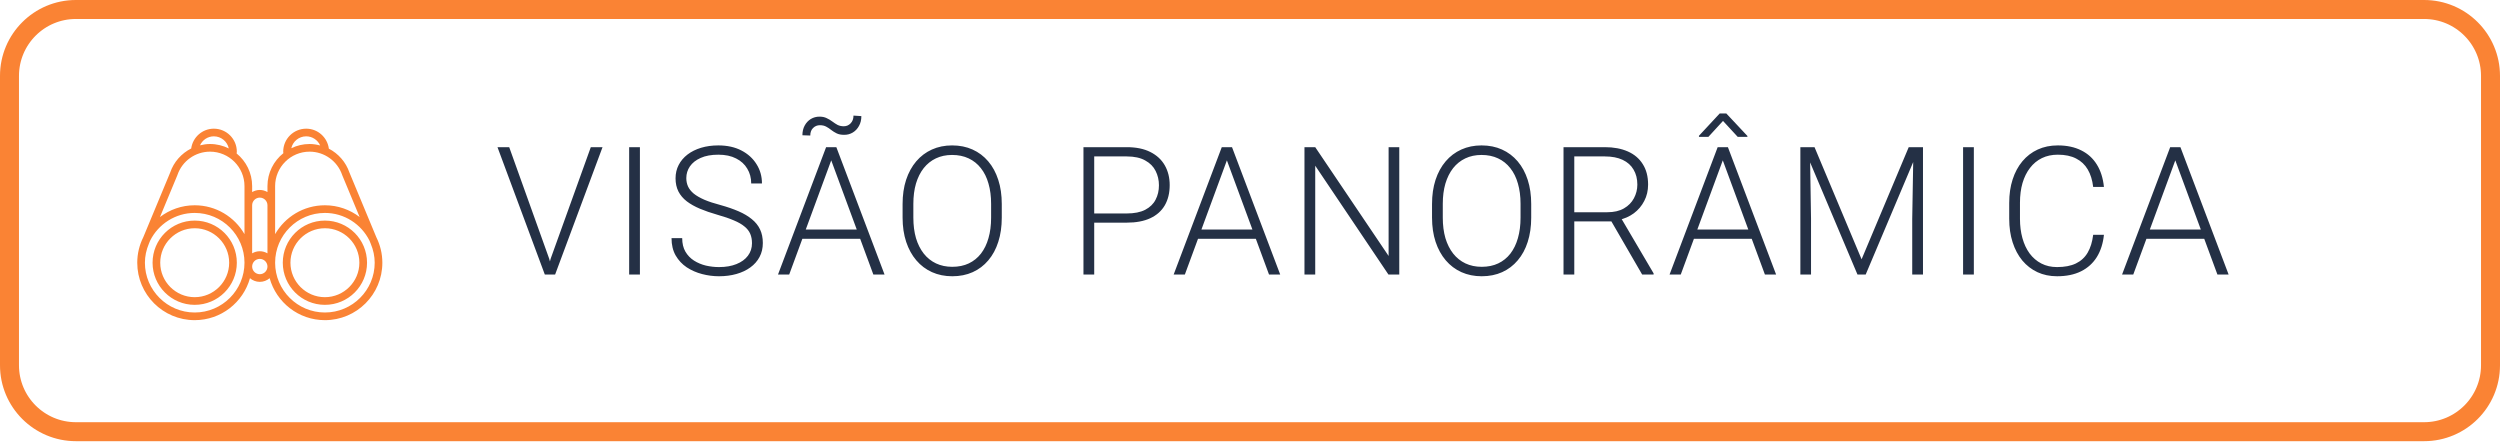
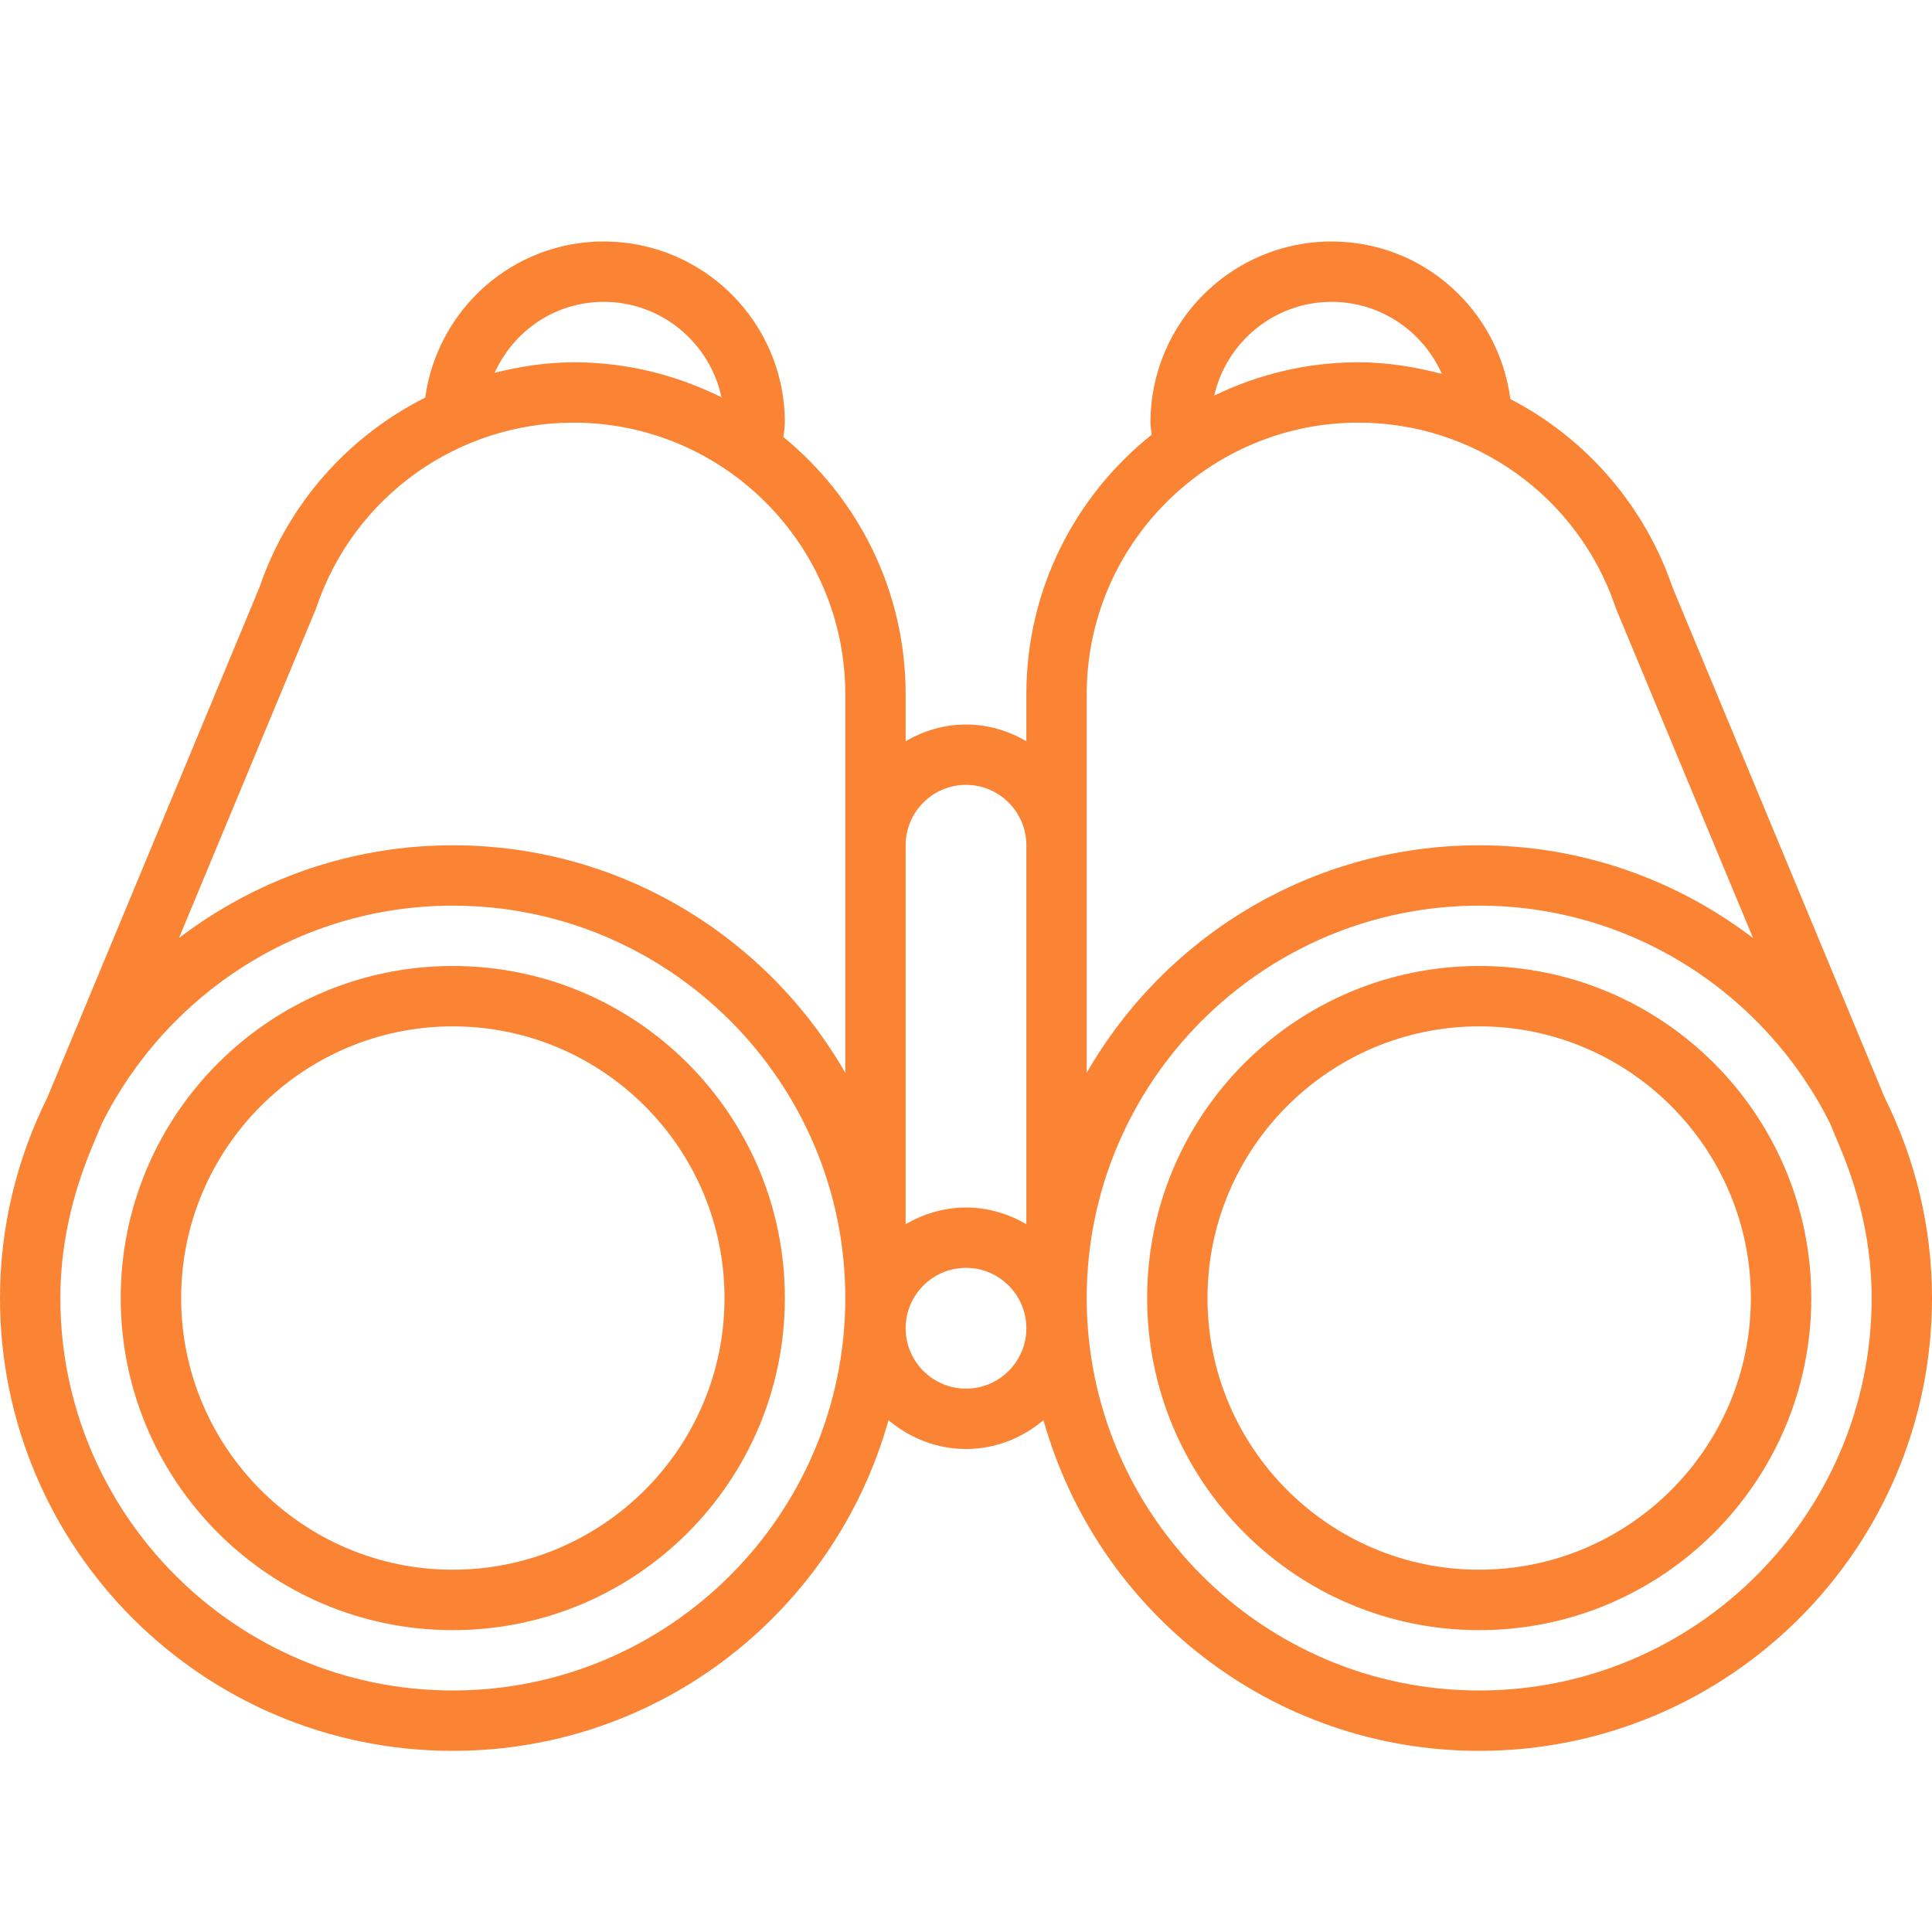
- <svg xmlns="http://www.w3.org/2000/svg" width="255" height="45" viewBox="0 0 255 45" fill="none">
-   <rect x="0.968" y="0.968" width="253.064" height="43.064" rx="6.775" stroke="#FA8334" stroke-width="1.936" />
-   <path d="M56.168 26.385L60.262 15.011H61.458L56.623 28H55.739L56.168 26.385ZM51.939 15.011L56.016 26.385L56.462 28H55.57L50.743 15.011H51.939ZM65.271 15.011V28H64.174V15.011H65.271ZM76.703 24.806C76.703 24.449 76.644 24.131 76.525 23.852C76.406 23.572 76.21 23.322 75.936 23.102C75.668 22.876 75.306 22.668 74.848 22.478C74.396 22.282 73.831 22.088 73.153 21.898C72.504 21.713 71.918 21.511 71.395 21.291C70.872 21.071 70.423 20.818 70.048 20.533C69.679 20.247 69.397 19.914 69.201 19.534C69.004 19.147 68.906 18.698 68.906 18.187C68.906 17.687 69.013 17.232 69.227 16.822C69.441 16.411 69.742 16.057 70.128 15.76C70.521 15.463 70.982 15.234 71.511 15.073C72.046 14.912 72.632 14.832 73.269 14.832C74.178 14.832 74.964 15.005 75.624 15.35C76.29 15.695 76.804 16.162 77.167 16.75C77.536 17.333 77.72 17.987 77.72 18.713H76.623C76.623 18.148 76.489 17.645 76.222 17.205C75.96 16.759 75.579 16.411 75.08 16.162C74.586 15.906 73.982 15.778 73.269 15.778C72.555 15.778 71.954 15.888 71.466 16.108C70.985 16.322 70.619 16.61 70.369 16.973C70.125 17.33 70.003 17.729 70.003 18.169C70.003 18.478 70.063 18.764 70.182 19.025C70.301 19.281 70.494 19.522 70.762 19.748C71.035 19.968 71.395 20.176 71.841 20.372C72.287 20.563 72.837 20.744 73.492 20.916C74.181 21.107 74.794 21.318 75.329 21.55C75.865 21.782 76.317 22.049 76.685 22.353C77.054 22.65 77.334 22.998 77.524 23.397C77.714 23.795 77.809 24.259 77.809 24.788C77.809 25.318 77.697 25.794 77.471 26.216C77.25 26.632 76.938 26.986 76.534 27.277C76.135 27.569 75.662 27.792 75.115 27.947C74.574 28.101 73.982 28.178 73.34 28.178C72.763 28.178 72.189 28.104 71.618 27.955C71.047 27.807 70.524 27.578 70.048 27.268C69.578 26.953 69.201 26.549 68.915 26.055C68.635 25.561 68.496 24.973 68.496 24.289H69.584C69.584 24.836 69.694 25.297 69.914 25.672C70.134 26.046 70.426 26.35 70.788 26.581C71.157 26.814 71.562 26.983 72.002 27.09C72.448 27.191 72.894 27.242 73.34 27.242C74.024 27.242 74.616 27.141 75.115 26.938C75.621 26.736 76.01 26.454 76.284 26.091C76.564 25.722 76.703 25.294 76.703 24.806ZM84.995 15.787L80.499 28H79.357L84.263 15.011H85.057L84.995 15.787ZM89.081 28L84.576 15.787L84.513 15.011H85.307L90.223 28H89.081ZM88.278 23.415V24.36H81.382V23.415H88.278ZM87.056 11.79L87.859 11.844C87.859 12.224 87.778 12.557 87.618 12.843C87.463 13.128 87.255 13.351 86.993 13.512C86.732 13.672 86.437 13.753 86.11 13.753C85.795 13.753 85.536 13.702 85.334 13.601C85.132 13.5 84.95 13.387 84.79 13.262C84.629 13.131 84.46 13.018 84.281 12.923C84.103 12.822 83.886 12.771 83.63 12.771C83.356 12.771 83.124 12.867 82.934 13.057C82.744 13.241 82.649 13.497 82.649 13.824L81.846 13.797C81.846 13.417 81.923 13.087 82.078 12.807C82.232 12.522 82.441 12.299 82.702 12.138C82.97 11.977 83.267 11.897 83.594 11.897C83.874 11.897 84.115 11.948 84.317 12.049C84.525 12.144 84.716 12.257 84.888 12.388C85.06 12.519 85.239 12.635 85.423 12.736C85.608 12.831 85.822 12.879 86.066 12.879C86.339 12.879 86.571 12.78 86.761 12.584C86.958 12.382 87.056 12.117 87.056 11.79ZM102.181 20.809V22.201C102.181 23.111 102.062 23.935 101.824 24.672C101.592 25.404 101.253 26.031 100.807 26.555C100.367 27.078 99.838 27.48 99.219 27.759C98.601 28.039 97.905 28.178 97.132 28.178C96.376 28.178 95.687 28.039 95.062 27.759C94.444 27.48 93.911 27.078 93.465 26.555C93.019 26.031 92.674 25.404 92.43 24.672C92.186 23.935 92.064 23.111 92.064 22.201V20.809C92.064 19.899 92.183 19.079 92.421 18.347C92.665 17.61 93.01 16.979 93.456 16.456C93.902 15.932 94.435 15.531 95.053 15.252C95.672 14.972 96.359 14.832 97.114 14.832C97.887 14.832 98.583 14.972 99.201 15.252C99.82 15.531 100.352 15.932 100.798 16.456C101.245 16.979 101.586 17.61 101.824 18.347C102.062 19.079 102.181 19.899 102.181 20.809ZM101.093 22.201V20.792C101.093 20.024 101.004 19.334 100.825 18.722C100.653 18.109 100.394 17.586 100.049 17.152C99.71 16.718 99.294 16.384 98.8 16.153C98.306 15.921 97.744 15.805 97.114 15.805C96.501 15.805 95.951 15.921 95.463 16.153C94.976 16.384 94.559 16.718 94.215 17.152C93.876 17.586 93.614 18.109 93.43 18.722C93.251 19.334 93.162 20.024 93.162 20.792V22.201C93.162 22.974 93.251 23.67 93.43 24.289C93.614 24.901 93.879 25.428 94.224 25.868C94.568 26.302 94.985 26.635 95.472 26.867C95.966 27.099 96.519 27.215 97.132 27.215C97.768 27.215 98.33 27.099 98.818 26.867C99.306 26.635 99.719 26.302 100.058 25.868C100.397 25.428 100.653 24.901 100.825 24.289C101.004 23.67 101.093 22.974 101.093 22.201ZM114.929 22.71H111.226V21.773H114.929C115.702 21.773 116.329 21.648 116.811 21.398C117.299 21.142 117.653 20.798 117.873 20.363C118.099 19.929 118.212 19.442 118.212 18.9C118.212 18.371 118.099 17.883 117.873 17.437C117.653 16.991 117.299 16.634 116.811 16.367C116.329 16.093 115.702 15.956 114.929 15.956H111.61V28H110.513V15.011H114.929C115.88 15.011 116.68 15.174 117.328 15.501C117.983 15.828 118.476 16.283 118.809 16.866C119.142 17.449 119.309 18.121 119.309 18.883C119.309 19.679 119.142 20.366 118.809 20.943C118.476 21.514 117.986 21.951 117.337 22.255C116.689 22.558 115.886 22.71 114.929 22.71ZM125.353 15.787L120.856 28H119.714L124.621 15.011H125.415L125.353 15.787ZM129.439 28L124.933 15.787L124.871 15.011H125.665L130.58 28H129.439ZM128.636 23.415V24.36H121.739V23.415H128.636ZM142.726 15.011V28H141.62L134.153 16.902V28H133.056V15.011H134.153L141.638 26.109V15.011H142.726ZM156.183 20.809V22.201C156.183 23.111 156.064 23.935 155.827 24.672C155.595 25.404 155.256 26.031 154.809 26.555C154.369 27.078 153.84 27.48 153.222 27.759C152.603 28.039 151.907 28.178 151.134 28.178C150.379 28.178 149.689 28.039 149.064 27.759C148.446 27.48 147.913 27.078 147.467 26.555C147.021 26.031 146.676 25.404 146.432 24.672C146.189 23.935 146.067 23.111 146.067 22.201V20.809C146.067 19.899 146.186 19.079 146.424 18.347C146.667 17.61 147.012 16.979 147.458 16.456C147.904 15.932 148.437 15.531 149.055 15.252C149.674 14.972 150.361 14.832 151.116 14.832C151.889 14.832 152.585 14.972 153.204 15.252C153.822 15.531 154.355 15.932 154.801 16.456C155.247 16.979 155.589 17.61 155.827 18.347C156.064 19.079 156.183 19.899 156.183 20.809ZM155.095 22.201V20.792C155.095 20.024 155.006 19.334 154.827 18.722C154.655 18.109 154.396 17.586 154.051 17.152C153.712 16.718 153.296 16.384 152.802 16.153C152.309 15.921 151.747 15.805 151.116 15.805C150.504 15.805 149.953 15.921 149.466 16.153C148.978 16.384 148.562 16.718 148.217 17.152C147.878 17.586 147.616 18.109 147.432 18.722C147.253 19.334 147.164 20.024 147.164 20.792V22.201C147.164 22.974 147.253 23.67 147.432 24.289C147.616 24.901 147.881 25.428 148.226 25.868C148.571 26.302 148.987 26.635 149.475 26.867C149.968 27.099 150.521 27.215 151.134 27.215C151.77 27.215 152.332 27.099 152.82 26.867C153.308 26.635 153.721 26.302 154.06 25.868C154.399 25.428 154.655 24.901 154.827 24.289C155.006 23.67 155.095 22.974 155.095 22.201ZM159.479 15.011H163.699C164.597 15.011 165.376 15.156 166.036 15.448C166.697 15.739 167.205 16.17 167.562 16.741C167.925 17.306 168.106 18.002 168.106 18.829C168.106 19.442 167.975 19.998 167.714 20.497C167.458 20.997 167.104 21.416 166.652 21.755C166.2 22.088 165.677 22.317 165.082 22.442L164.698 22.585H160.193L160.175 21.648H163.949C164.627 21.648 165.192 21.517 165.644 21.256C166.096 20.994 166.435 20.649 166.661 20.221C166.893 19.787 167.009 19.323 167.009 18.829C167.009 18.24 166.881 17.732 166.625 17.303C166.375 16.869 166.004 16.536 165.51 16.304C165.016 16.072 164.413 15.956 163.699 15.956H160.577V28H159.479V15.011ZM167.499 28L164.136 22.192L165.314 22.183L168.668 27.884V28H167.499ZM175.934 15.787L171.438 28H170.296L175.202 15.011H175.996L175.934 15.787ZM180.02 28L175.515 15.787L175.452 15.011H176.246L181.162 28H180.02ZM179.217 23.415V24.36H172.321V23.415H179.217ZM176.086 11.576L178.236 13.869V13.958H177.245L175.747 12.334L174.257 13.958H173.293V13.851L175.408 11.576H176.086ZM183.976 15.011H185.082L189.882 26.448L194.69 15.011H195.788L190.301 28H189.462L183.976 15.011ZM183.637 15.011H184.609L184.725 22.326V28H183.637V15.011ZM195.172 15.011H196.145V28H195.047V22.326L195.172 15.011ZM201.332 15.011V28H200.234V15.011H201.332ZM213.504 23.95H214.601C214.512 24.824 214.271 25.579 213.879 26.216C213.486 26.846 212.951 27.331 212.273 27.67C211.595 28.009 210.777 28.178 209.82 28.178C209.082 28.178 208.413 28.039 207.812 27.759C207.218 27.48 206.706 27.084 206.278 26.573C205.85 26.055 205.52 25.437 205.288 24.717C205.056 23.997 204.94 23.197 204.94 22.317V20.694C204.94 19.813 205.056 19.016 205.288 18.303C205.52 17.583 205.853 16.964 206.287 16.447C206.721 15.93 207.241 15.531 207.848 15.252C208.455 14.972 209.139 14.832 209.9 14.832C210.822 14.832 211.619 15.002 212.291 15.341C212.963 15.674 213.492 16.156 213.879 16.786C214.271 17.416 214.512 18.178 214.601 19.07H213.504C213.421 18.368 213.237 17.773 212.951 17.286C212.666 16.798 212.27 16.426 211.765 16.17C211.265 15.909 210.643 15.778 209.9 15.778C209.293 15.778 208.752 15.894 208.276 16.126C207.801 16.358 207.396 16.691 207.063 17.125C206.73 17.553 206.474 18.068 206.296 18.668C206.123 19.269 206.037 19.938 206.037 20.676V22.317C206.037 23.031 206.12 23.688 206.287 24.289C206.453 24.89 206.697 25.41 207.018 25.85C207.346 26.29 207.744 26.632 208.214 26.876C208.684 27.12 209.219 27.242 209.82 27.242C210.587 27.242 211.226 27.12 211.738 26.876C212.255 26.626 212.657 26.257 212.942 25.77C213.228 25.282 213.415 24.675 213.504 23.95ZM222.09 15.787L217.594 28H216.452L221.359 15.011H222.153L222.09 15.787ZM226.176 28L221.671 15.787L221.609 15.011H222.403L227.318 28H226.176ZM225.373 23.415V24.36H218.477V23.415H225.373Z" fill="#152238" fill-opacity="0.93" />
-   <path d="M38.388 24.201L35.641 17.597C35.281 16.541 34.522 15.67 33.544 15.164C33.393 14.015 32.421 13.125 31.231 13.125C29.937 13.125 28.887 14.174 28.887 15.469C28.887 15.523 28.897 15.573 28.903 15.625C27.916 16.413 27.281 17.623 27.281 18.984C27.281 19.16 27.281 19.368 27.281 19.591C27.051 19.458 26.786 19.375 26.5 19.375C26.214 19.375 25.949 19.458 25.719 19.591C25.719 19.368 25.719 19.16 25.719 18.984C25.719 17.641 25.102 16.444 24.137 15.655C24.143 15.593 24.156 15.533 24.156 15.469C24.156 14.174 23.107 13.125 21.812 13.125C20.629 13.125 19.661 14.005 19.502 15.145C18.502 15.647 17.724 16.525 17.359 17.597L14.613 24.201C14.224 24.984 14 25.863 14 26.797C14 30.033 16.623 32.656 19.859 32.656C22.548 32.656 24.807 30.844 25.497 28.377C25.77 28.606 26.116 28.75 26.5 28.75C26.884 28.75 27.23 28.606 27.503 28.377C28.193 30.844 30.452 32.656 33.141 32.656C36.377 32.656 39 30.033 39 26.797C39 25.863 38.776 24.984 38.388 24.201ZM21.812 13.906C22.562 13.906 23.185 14.437 23.336 15.141C22.759 14.854 22.111 14.688 21.422 14.688C21.068 14.688 20.73 14.743 20.401 14.823C20.645 14.284 21.182 13.906 21.812 13.906ZM19.859 31.875C17.059 31.875 14.781 29.597 14.781 26.797C14.781 26.148 14.919 25.49 15.192 24.841L15.319 24.534C16.154 22.868 17.873 21.719 19.859 21.719C22.659 21.719 24.938 23.997 24.938 26.797C24.938 29.597 22.659 31.875 19.859 31.875ZM24.938 23.882C23.926 22.124 22.033 20.938 19.859 20.938C18.526 20.938 17.301 21.388 16.316 22.138L18.08 17.897L18.09 17.873L18.098 17.849C18.584 16.425 19.919 15.469 21.422 15.469C23.36 15.469 24.938 17.046 24.938 18.984V23.882ZM26.5 27.969C26.07 27.969 25.719 27.618 25.719 27.188C25.719 26.757 26.07 26.406 26.5 26.406C26.93 26.406 27.281 26.757 27.281 27.188C27.281 27.618 26.93 27.969 26.5 27.969ZM27.281 25.841C27.051 25.708 26.786 25.625 26.5 25.625C26.214 25.625 25.949 25.708 25.719 25.841C25.719 24.42 25.719 22.497 25.719 20.938C25.719 20.507 26.07 20.156 26.5 20.156C26.93 20.156 27.281 20.507 27.281 20.938C27.281 22.497 27.281 24.42 27.281 25.841ZM31.231 13.906C31.868 13.906 32.415 14.291 32.658 14.838C32.312 14.748 31.953 14.688 31.578 14.688C30.909 14.688 30.277 14.845 29.712 15.119C29.871 14.426 30.49 13.906 31.231 13.906ZM28.062 18.984C28.062 17.046 29.64 15.469 31.578 15.469C33.081 15.469 34.416 16.425 34.902 17.849L34.91 17.873L34.92 17.897L36.684 22.138C35.699 21.388 34.474 20.938 33.141 20.938C30.967 20.938 29.074 22.124 28.062 23.882V18.984ZM33.141 31.875C30.341 31.875 28.062 29.597 28.062 26.797C28.062 23.997 30.341 21.719 33.141 21.719C35.127 21.719 36.846 22.868 37.681 24.534L37.809 24.844C38.081 25.49 38.219 26.148 38.219 26.797C38.219 29.597 35.941 31.875 33.141 31.875ZM19.859 22.5C17.486 22.5 15.562 24.423 15.562 26.797C15.562 29.17 17.486 31.094 19.859 31.094C22.233 31.094 24.156 29.17 24.156 26.797C24.156 24.423 22.233 22.5 19.859 22.5ZM19.859 30.312C17.921 30.312 16.344 28.735 16.344 26.797C16.344 24.859 17.921 23.281 19.859 23.281C21.798 23.281 23.375 24.859 23.375 26.797C23.375 28.735 21.798 30.312 19.859 30.312ZM33.141 22.5C30.767 22.5 28.844 24.423 28.844 26.797C28.844 29.17 30.767 31.094 33.141 31.094C35.514 31.094 37.438 29.17 37.438 26.797C37.438 24.423 35.514 22.5 33.141 22.5ZM33.141 30.312C31.202 30.312 29.625 28.735 29.625 26.797C29.625 24.859 31.202 23.281 33.141 23.281C35.079 23.281 36.656 24.859 36.656 26.797C36.656 28.735 35.079 30.312 33.141 30.312Z" fill="#FA8334" />
+ <svg xmlns="http://www.w3.org/2000/svg" width="25" height="25" viewBox="0 0 25 25" fill="none">
+   <path d="M24.387 14.201L21.641 7.597C21.28 6.541 20.522 5.67 19.544 5.164C19.393 4.015 18.421 3.125 17.231 3.125C15.937 3.125 14.887 4.174 14.887 5.469C14.887 5.523 14.897 5.573 14.903 5.625C13.916 6.412 13.281 7.623 13.281 8.984C13.281 9.16 13.281 9.368 13.281 9.591C13.051 9.458 12.786 9.375 12.5 9.375C12.214 9.375 11.949 9.458 11.719 9.591C11.719 9.368 11.719 9.16 11.719 8.984C11.719 7.641 11.102 6.444 10.137 5.655C10.143 5.593 10.156 5.533 10.156 5.469C10.156 4.174 9.107 3.125 7.812 3.125C6.629 3.125 5.661 4.005 5.502 5.145C4.502 5.647 3.724 6.525 3.359 7.597L0.613 14.201C0.224 14.984 0 15.863 0 16.797C0 20.033 2.623 22.656 5.859 22.656C8.548 22.656 10.807 20.844 11.497 18.377C11.77 18.606 12.116 18.75 12.5 18.75C12.884 18.75 13.23 18.606 13.503 18.377C14.193 20.844 16.452 22.656 19.141 22.656C22.377 22.656 25 20.033 25 16.797C25 15.863 24.776 14.984 24.387 14.201ZM7.812 3.906C8.562 3.906 9.185 4.437 9.336 5.141C8.759 4.854 8.111 4.688 7.422 4.688C7.068 4.688 6.73 4.743 6.401 4.823C6.645 4.284 7.182 3.906 7.812 3.906ZM5.859 21.875C3.059 21.875 0.781 19.597 0.781 16.797C0.781 16.148 0.92 15.49 1.192 14.841L1.32 14.534C2.154 12.868 3.873 11.719 5.859 11.719C8.659 11.719 10.938 13.997 10.938 16.797C10.938 19.597 8.659 21.875 5.859 21.875ZM10.938 13.882C9.926 12.124 8.033 10.938 5.859 10.938C4.526 10.938 3.301 11.388 2.316 12.138L4.08 7.897L4.09 7.873L4.098 7.849C4.584 6.425 5.92 5.469 7.422 5.469C9.36 5.469 10.938 7.046 10.938 8.984V13.882ZM12.5 17.969C12.069 17.969 11.719 17.618 11.719 17.188C11.719 16.757 12.069 16.406 12.5 16.406C12.931 16.406 13.281 16.757 13.281 17.188C13.281 17.618 12.931 17.969 12.5 17.969ZM13.281 15.841C13.051 15.708 12.786 15.625 12.5 15.625C12.214 15.625 11.949 15.708 11.719 15.841C11.719 14.42 11.719 12.497 11.719 10.938C11.719 10.507 12.069 10.156 12.5 10.156C12.931 10.156 13.281 10.507 13.281 10.938C13.281 12.497 13.281 14.42 13.281 15.841ZM17.231 3.906C17.868 3.906 18.415 4.291 18.658 4.838C18.312 4.748 17.953 4.688 17.578 4.688C16.909 4.688 16.277 4.845 15.712 5.119C15.871 4.426 16.49 3.906 17.231 3.906ZM14.062 8.984C14.062 7.046 15.64 5.469 17.578 5.469C19.081 5.469 20.416 6.425 20.902 7.849L20.91 7.873L20.92 7.897L22.684 12.138C21.699 11.388 20.474 10.938 19.141 10.938C16.967 10.938 15.074 12.124 14.062 13.882V8.984ZM19.141 21.875C16.341 21.875 14.062 19.597 14.062 16.797C14.062 13.997 16.341 11.719 19.141 11.719C21.127 11.719 22.846 12.868 23.68 14.534L23.809 14.844C24.081 15.49 24.219 16.148 24.219 16.797C24.219 19.597 21.941 21.875 19.141 21.875ZM5.859 12.5C3.486 12.5 1.562 14.423 1.562 16.797C1.562 19.17 3.486 21.094 5.859 21.094C8.233 21.094 10.156 19.17 10.156 16.797C10.156 14.423 8.233 12.5 5.859 12.5ZM5.859 20.312C3.921 20.312 2.344 18.735 2.344 16.797C2.344 14.859 3.921 13.281 5.859 13.281C7.798 13.281 9.375 14.859 9.375 16.797C9.375 18.735 7.798 20.312 5.859 20.312ZM19.141 12.5C16.767 12.5 14.844 14.423 14.844 16.797C14.844 19.17 16.767 21.094 19.141 21.094C21.514 21.094 23.438 19.17 23.438 16.797C23.438 14.423 21.514 12.5 19.141 12.5ZM19.141 20.312C17.202 20.312 15.625 18.735 15.625 16.797C15.625 14.859 17.202 13.281 19.141 13.281C21.079 13.281 22.656 14.859 22.656 16.797C22.656 18.735 21.079 20.312 19.141 20.312Z" fill="#FA8334" />
</svg>
